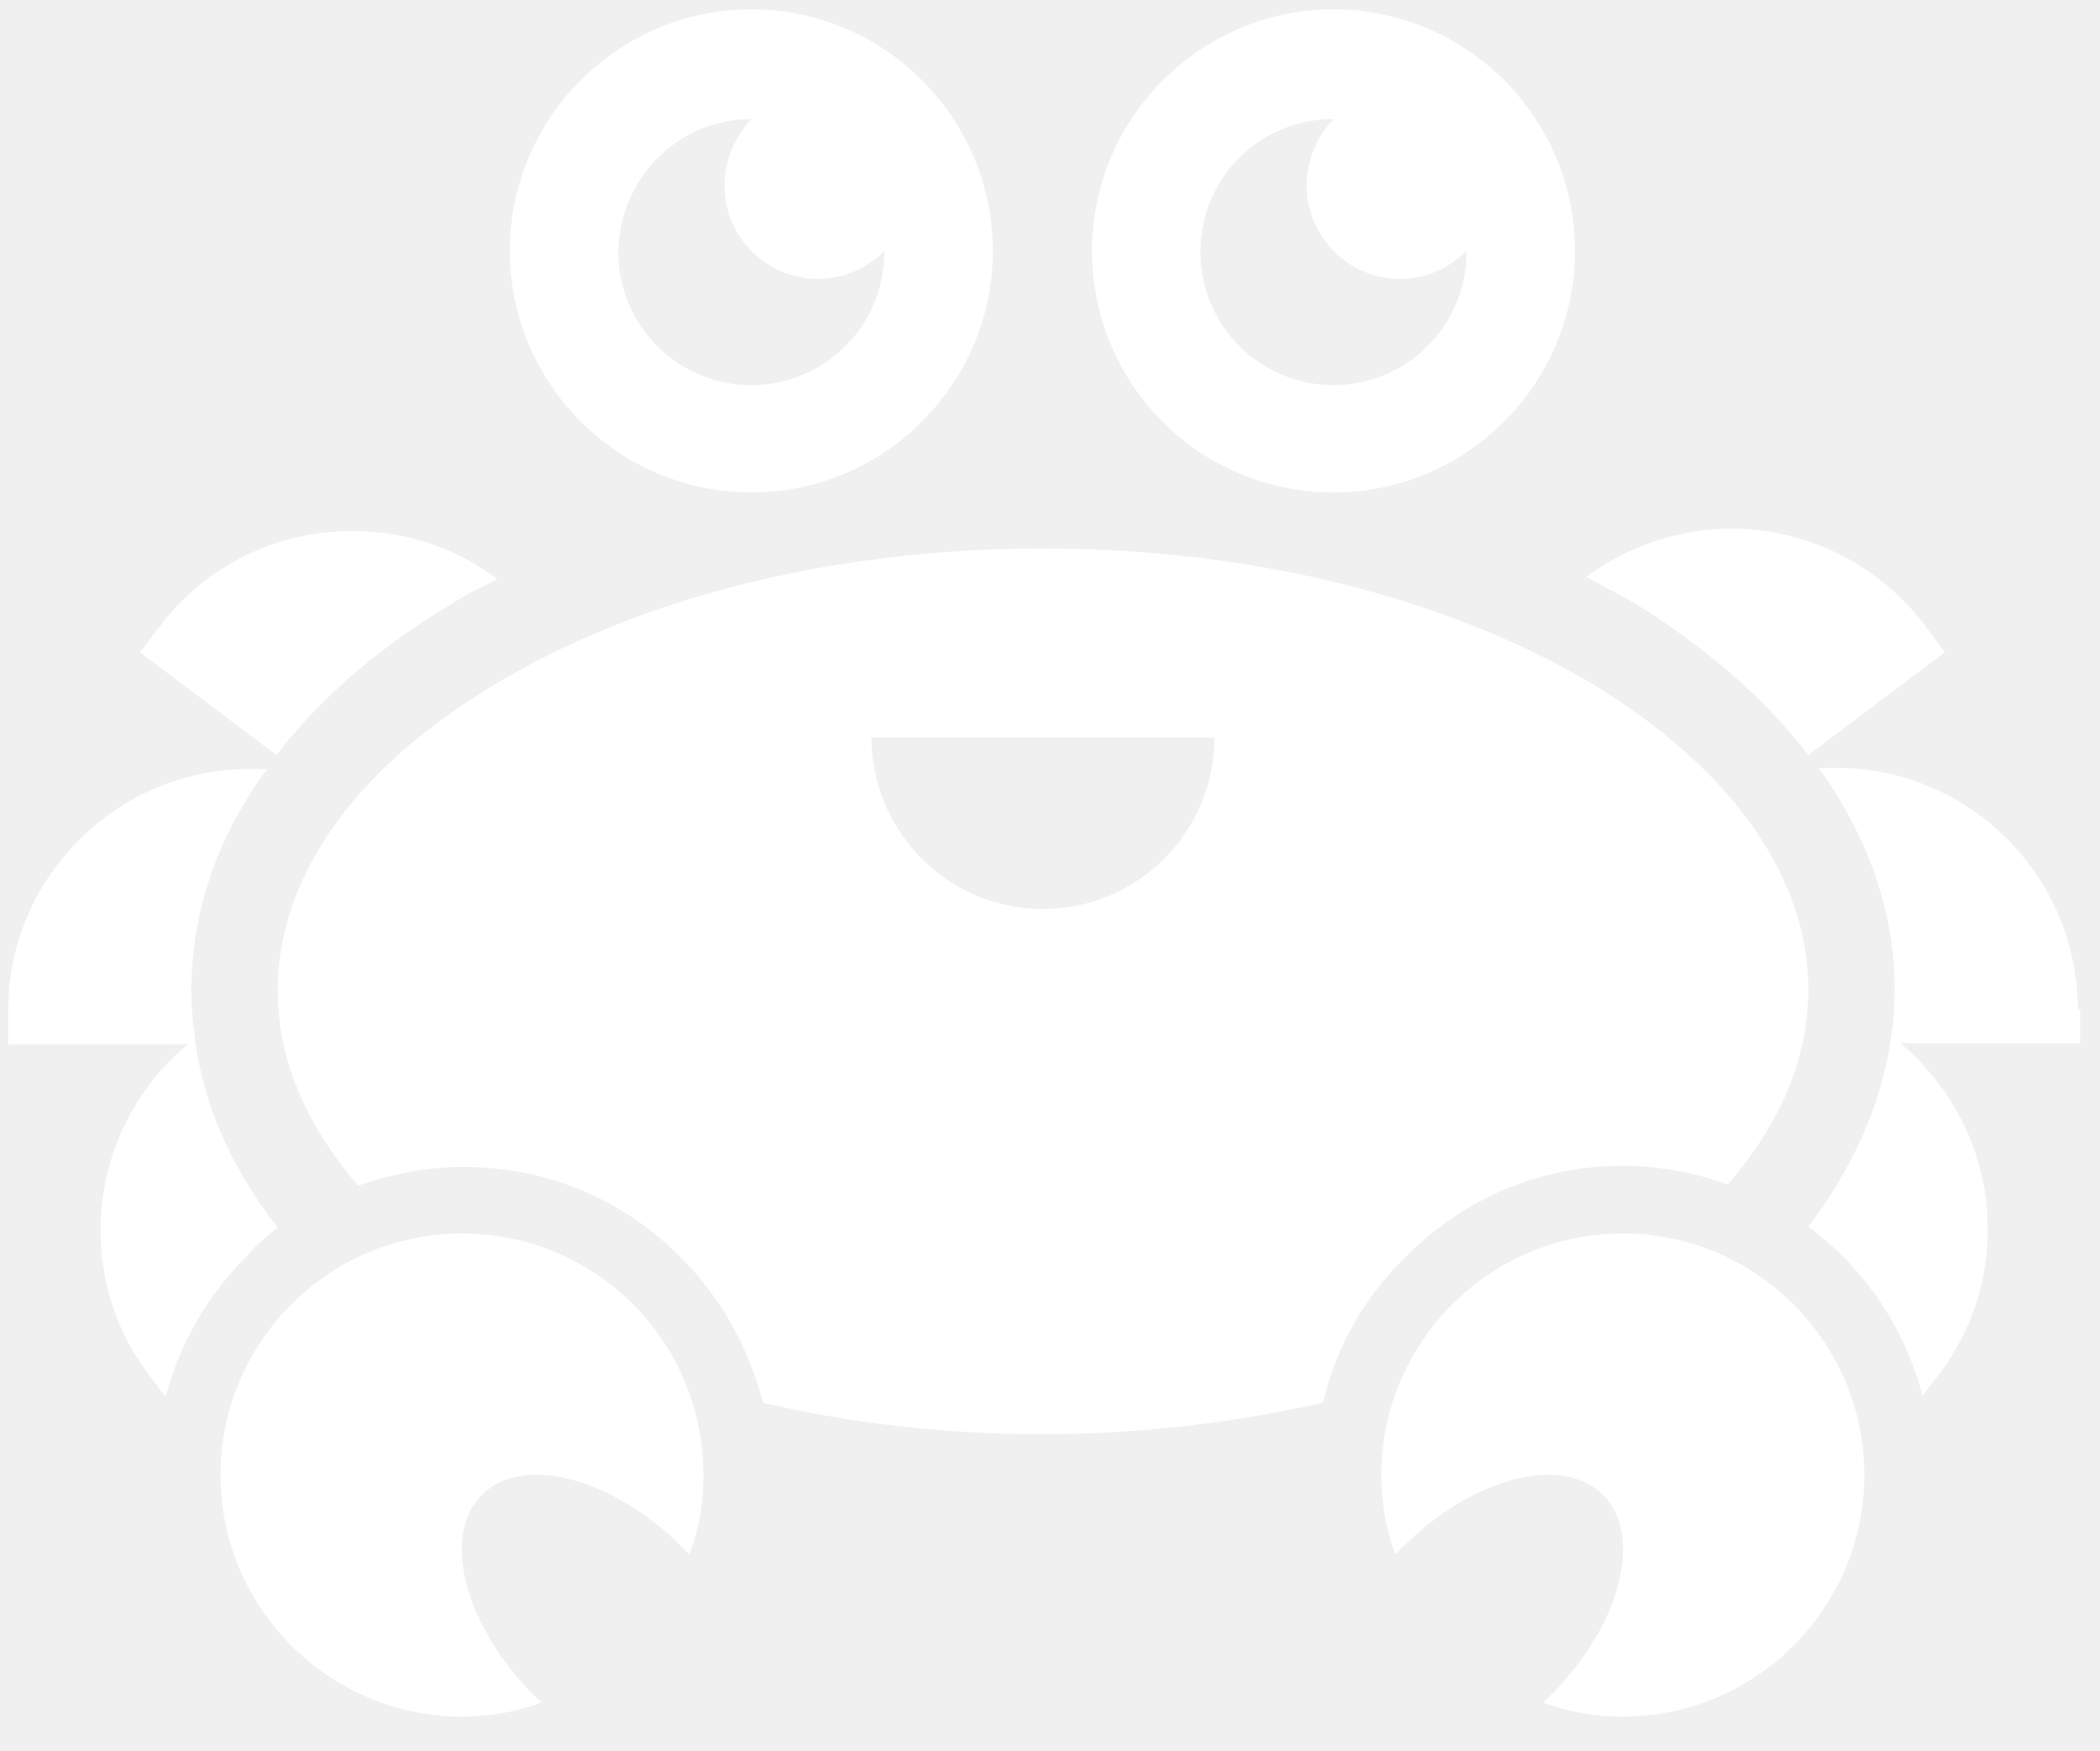
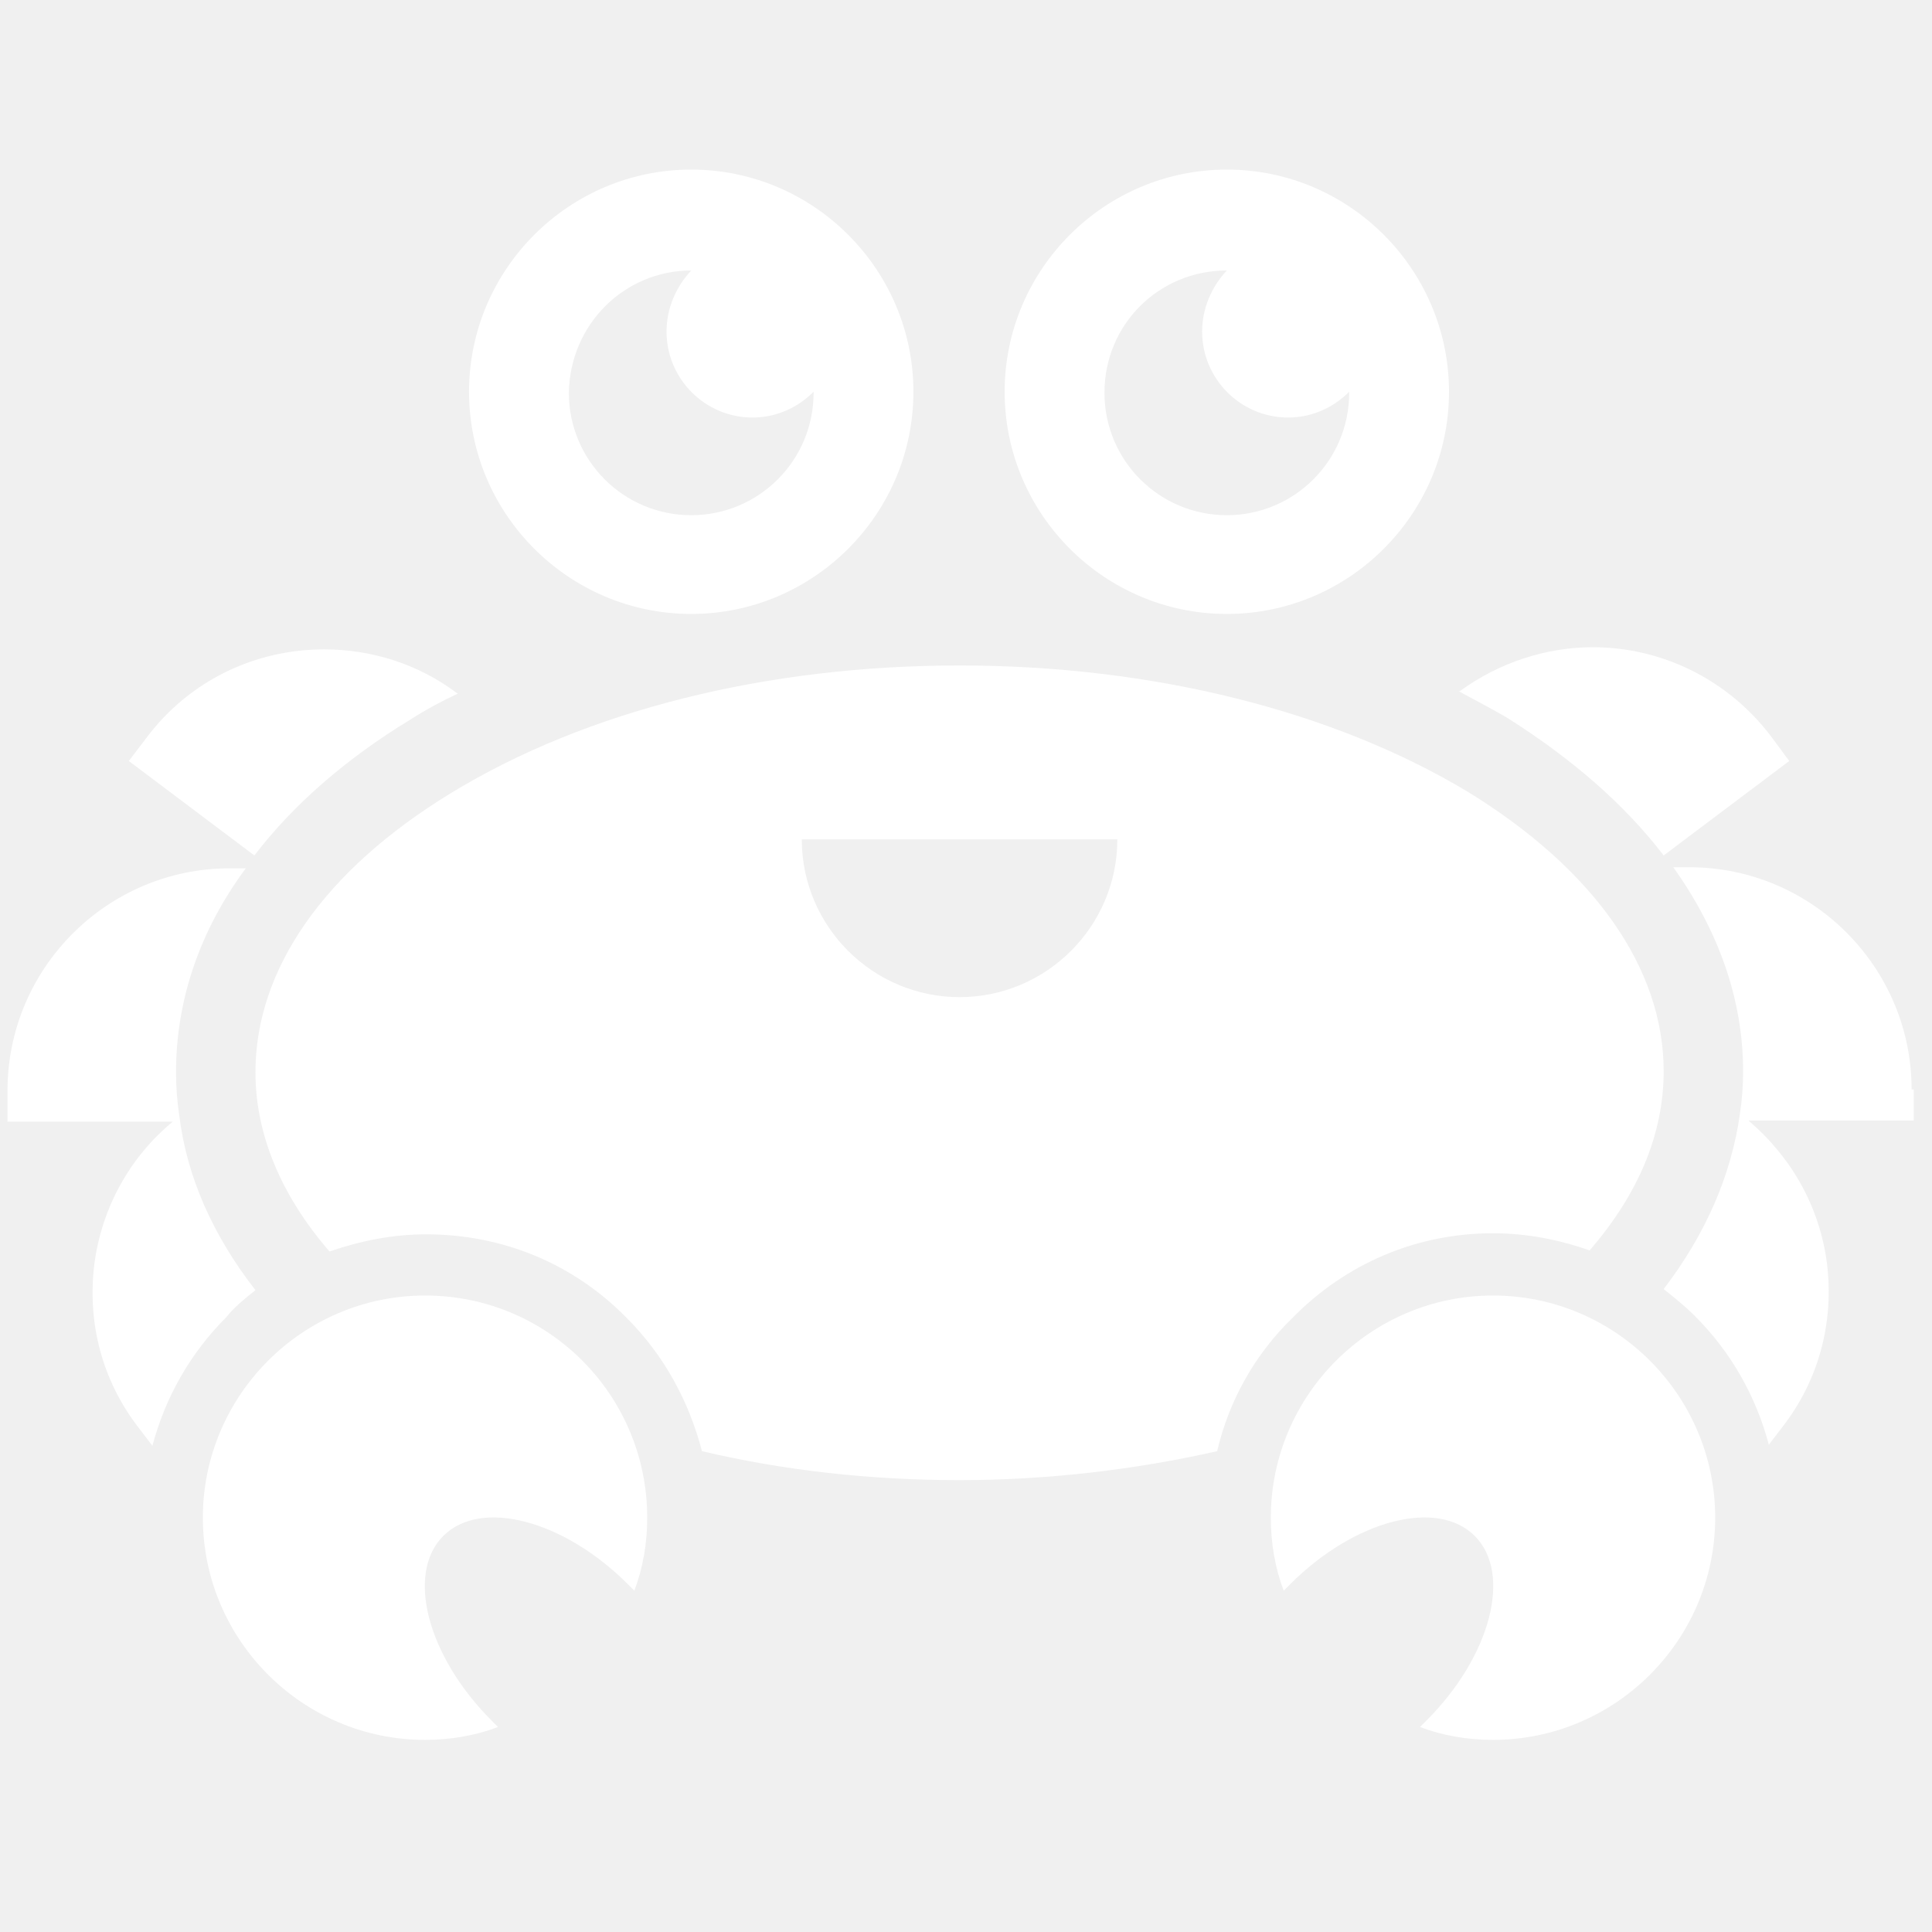
- <svg xmlns="http://www.w3.org/2000/svg" viewBox="0 0 180 150">
+ <svg xmlns="http://www.w3.org/2000/svg" width="100" height="100" viewBox="0 0 180 150">
  <g fill="#FFFFFF" fill-rule="evenodd">
    <path d="M139.1 99.9c3.1 0 6.2.6 9 1.6 4.5-5.2 6.9-10.8 6.9-16.7 0-9.6-6.5-18.8-18.2-26C124.2 51.2 107.3 47 89.4 47c-18 0-34.8 4.2-47.4 11.9-11.8 7.2-18.2 16.4-18.2 26 0 5.8 2.4 11.5 6.9 16.7 2.9-1 5.9-1.6 9-1.6 7.1 0 13.7 2.7 18.7 7.8 3.5 3.5 5.8 7.8 7 12.4 7.6 1.8 15.7 2.7 24 2.7s16.5-1 24-2.7c1.1-4.7 3.5-9 7-12.4 5-5.1 11.6-7.9 18.7-7.9zm-49.7-22c-8.1 0-14.7-6.6-14.7-14.7h29.4c0 8.1-6.6 14.7-14.7 14.7z" />
    <path d="M38.3 52c1.4-.9 2.9-1.7 4.4-2.4h-.1c-3.7-2.8-8.1-4.1-12.4-4.1-6.3 0-12.5 2.8-16.6 8.3L12 55.9l11.7 8.8c3.6-4.7 8.5-9 14.6-12.7z" />
    <path d="m155 64.7 11.7-8.8-1.7-2.3c-4.1-5.4-10.3-8.3-16.6-8.3-4.3 0-8.7 1.4-12.4 4.1h-.1c1.5.8 3 1.6 4.4 2.4 6.2 3.9 11.1 8.2 14.7 12.9z" />
    <path d="M23.8 105.2c-3.9-5-6.4-10.5-7.1-16.3-.2-1.3-.3-2.7-.3-4 0-6.7 2.2-13.2 6.5-19h-1.5C10 65.9.7 75.2.7 86.6v2.9h15.4c-4 3.3-6.6 8-7.3 13.2-.7 5.5.7 10.9 4.1 15.3l1.3 1.7c1.2-4.5 3.5-8.6 6.9-12 .7-.9 1.7-1.7 2.7-2.5z" />
    <path d="M178.1 86.5c0-11.4-9.3-20.7-20.7-20.7h-1.5c4.2 5.9 6.5 12.3 6.5 19 0 1.4-.1 2.7-.3 4-.8 5.7-3.2 11.2-7.1 16.3 1 .8 2 1.6 2.9 2.5 3.4 3.4 5.7 7.5 6.9 12l1.3-1.7c3.4-4.4 4.8-9.8 4.1-15.3-.7-5.2-3.3-9.8-7.3-13.2h15.4v-2.9z" />
+     <path d="M39.6 105.7c-11.4 0-20.7 9.3-20.7 20.7 0 11.4 9.3 20.7 20.7 20.7 2.4 0 4.7-.4 6.8-1.2l-.6-.6c-6-6-8-13.7-4.5-17.2s11.2-1.5 17.2 4.5l.6.6c.8-2.1 1.2-4.4 1.2-6.8 0-11.4-9.2-20.7-20.7-20.7zM139.1 105.7c-11.4 0-20.7 9.3-20.7 20.7 0 2.4.4 4.7 1.2 6.8l.6-.6c6-6 13.7-8 17.2-4.5s1.5 11.2-4.5 17.2l-.6.6c2.1.8 4.4 1.2 6.8 1.2 11.4 0 20.7-9.3 20.7-20.7 0-11.4-9.3-20.7-20.7-20.7z" />
    <path d="M64.4 42.2c11.4 0 20.7-9.3 20.7-20.7C85.1 10.1 75.8.8 64.4.8 53 .8 43.7 10.1 43.7 21.5c0 11.4 9.3 20.7 20.7 20.7zm0-32c.1 0 .1 0 0 0-1.4 1.5-2.3 3.5-2.3 5.7 0 4.4 3.6 8 8 8 2.2 0 4.2-.9 5.7-2.4v.1c0 6.3-5.1 11.4-11.4 11.4C58.1 33 53 27.9 53 21.6c.1-6.4 5.2-11.4 11.4-11.4z" />
-     <path d="M114.3 42.2c11.4 0 20.7-9.3 20.7-20.7C135 10.1 125.7.8 114.3.8c-11.4 0-20.7 9.3-20.7 20.7 0 11.4 9.2 20.7 20.7 20.7zm0-32c-1.4 1.5-2.3 3.5-2.3 5.7 0 4.4 3.6 8 8 8 2.2 0 4.2-.9 5.7-2.4v.1c0 6.3-5.1 11.4-11.4 11.4-6.3 0-11.4-5.1-11.4-11.4 0-6.4 5.1-11.4 11.4-11.4z" />
-     <path d="M39.6 105.7c-11.4 0-20.7 9.3-20.7 20.7 0 11.4 9.3 20.7 20.7 20.7 2.4 0 4.7-.4 6.8-1.2l-.6-.6c-6-6-8-13.7-4.5-17.2s11.2-1.5 17.2 4.5l.6.6c.8-2.1 1.2-4.4 1.2-6.8 0-11.4-9.2-20.7-20.7-20.7z" />
-     <path d="M139.1 105.7c-11.4 0-20.7 9.3-20.7 20.7 0 2.4.4 4.7 1.2 6.8l.6-.6c6-6 13.7-8 17.2-4.5s1.5 11.2-4.5 17.2l-.6.6c2.1.8 4.4 1.2 6.8 1.2 11.4 0 20.7-9.3 20.7-20.7 0-11.4-9.3-20.7-20.7-20.7z" />
+     <path d="M114.3 42.2c11.4 0 20.7-9.3 20.7-20.7C135 10.1 125.7.8 114.3.8 102.9.8 93.6 10.1 93.6 21.5c0 11.4 9.3 20.7 20.7 20.7zm0-32c.1 0 .1 0 0 0-1.4 1.5-2.3 3.5-2.3 5.7 0 4.4 3.6 8 8 8 2.2 0 4.2-.9 5.7-2.4v.1c0 6.3-5.1 11.4-11.4 11.4 -6.3 0 -11.4 -5.1 -11.4 -11.4 0 -6.4 5.1 -11.4 11.4 -11.4z" />
  </g>
</svg>
